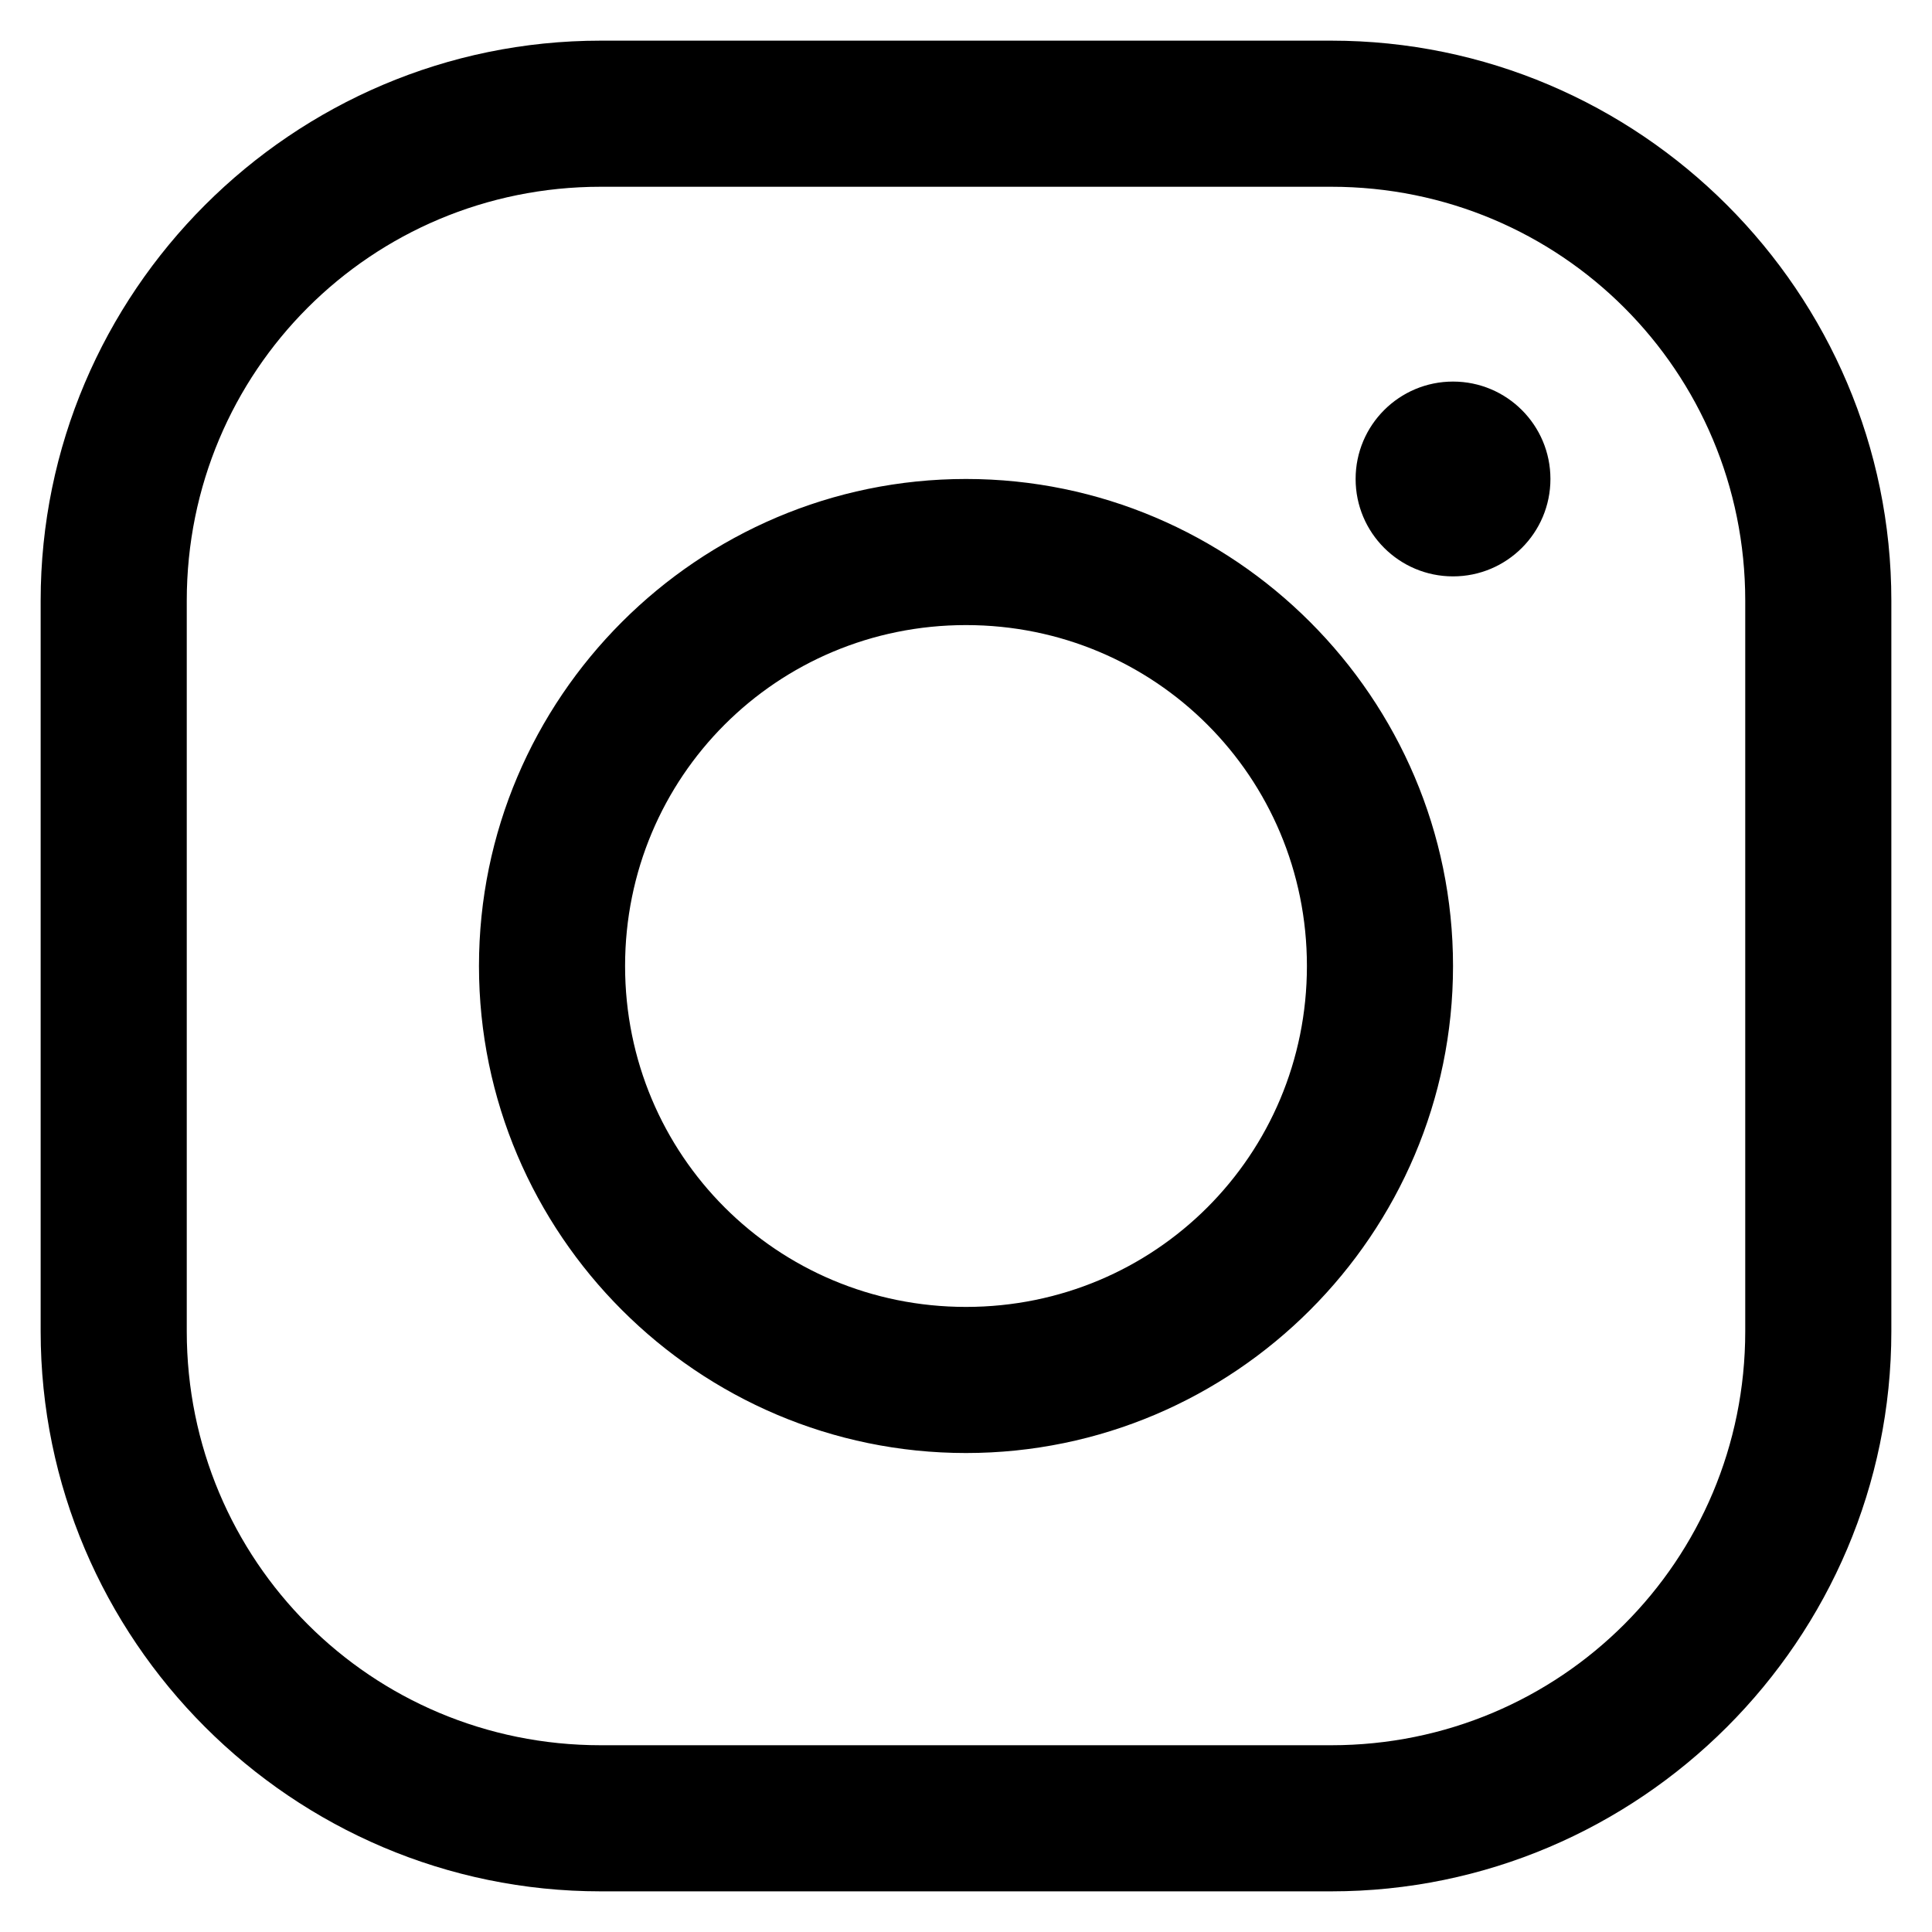
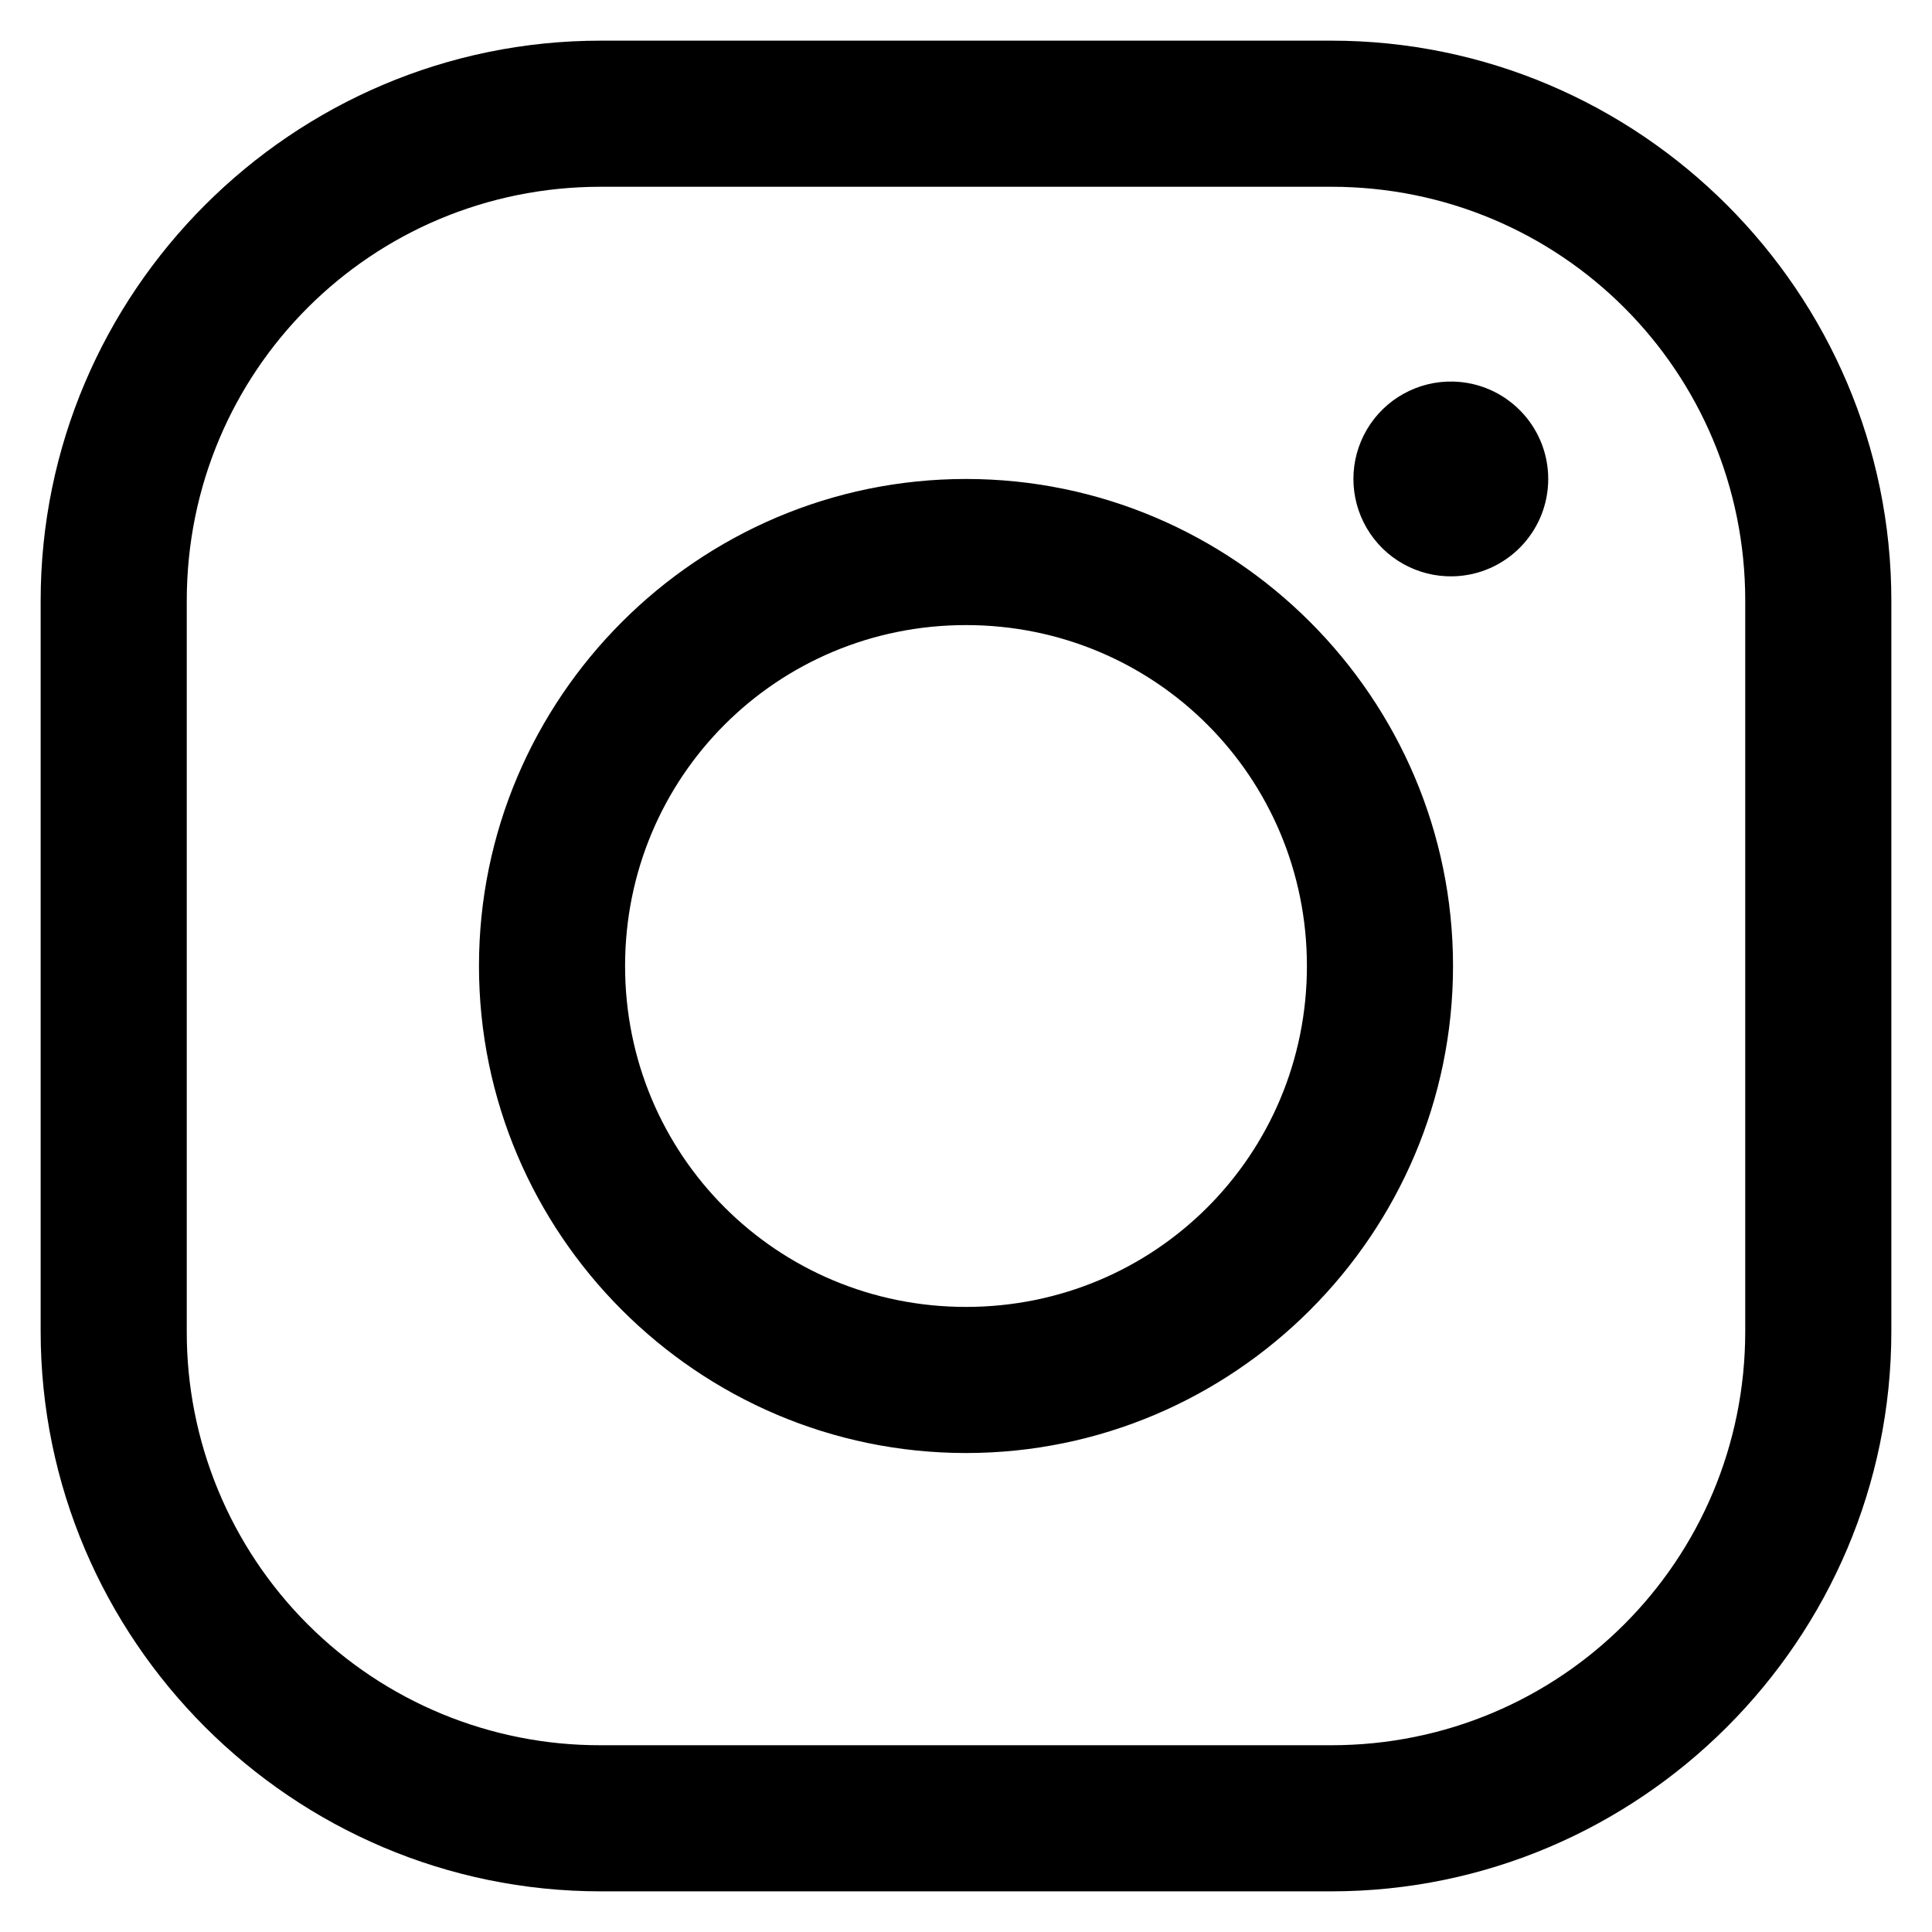
- <svg xmlns="http://www.w3.org/2000/svg" viewBox="0,0,256,256" width="25px" height="25px">
-   <g transform="translate(-26.88,-26.88) scale(1.21,1.21)">
-     <g fill="#000000" fill-rule="nonzero" stroke="none" stroke-width="1" stroke-linecap="butt" stroke-linejoin="miter" stroke-miterlimit="10" stroke-dasharray="" stroke-dashoffset="0" font-family="none" font-weight="none" font-size="none" text-anchor="none" style="mix-blend-mode: normal">
-       <g transform="scale(5.33333,5.33333)">
-         <path d="M16.5,5c-6.334,0 -11.5,5.166 -11.5,11.5v15c0,6.333 5.166,11.5 11.5,11.5h15c6.333,0 11.5,-5.167 11.5,-11.5v-15c0,-6.334 -5.167,-11.5 -11.5,-11.5zM16.5,8h15c4.711,0 8.5,3.788 8.5,8.5v15c0,4.711 -3.789,8.5 -8.5,8.5h-15c-4.712,0 -8.5,-3.789 -8.5,-8.5v-15c0,-4.712 3.788,-8.5 8.5,-8.5zM34,12c-1.105,0 -2,0.895 -2,2c0,1.105 0.895,2 2,2c1.105,0 2,-0.895 2,-2c0,-1.105 -0.895,-2 -2,-2zM24,14c-5.505,0 -10,4.495 -10,10c0,5.505 4.495,10 10,10c5.505,0 10,-4.495 10,-10c0,-5.505 -4.495,-10 -10,-10zM24,17c3.883,0 7,3.117 7,7c0,3.883 -3.117,7 -7,7c-3.883,0 -7,-3.117 -7,-7c0,-3.883 3.117,-7 7,-7z" />
-       </g>
-     </g>
-   </g>
+ <svg xmlns="http://www.w3.org/2000/svg" width="25" height="25" viewBox="0 0 256 256">
+   <path stroke-miterlimit="10" d="M16.5 5C10.166 5 5 10.166 5 16.5v15C5 37.833 10.166 43 16.5 43h15C37.833 43 43 37.833 43 31.5v-15C43 10.166 37.833 5 31.5 5zm0 3h15c4.711 0 8.5 3.788 8.5 8.5v15c0 4.711-3.789 8.5-8.5 8.5h-15A8.478 8.478 0 0 1 8 31.5v-15C8 11.788 11.788 8 16.5 8zM34 12a2 2 0 1 0-.001 3.999A2 2 0 0 0 34 12zm-10 2c-5.505 0-10 4.495-10 10s4.495 10 10 10 10-4.495 10-10-4.495-10-10-10zm0 3c3.883 0 7 3.117 7 7s-3.117 7-7 7-7-3.117-7-7 3.117-7 7-7z" font-family="none" font-size="none" font-weight="none" style="mix-blend-mode:normal" text-anchor="none" transform="matrix(6.45333 0 0 6.45333 -26.88 -26.88)" />
</svg>
